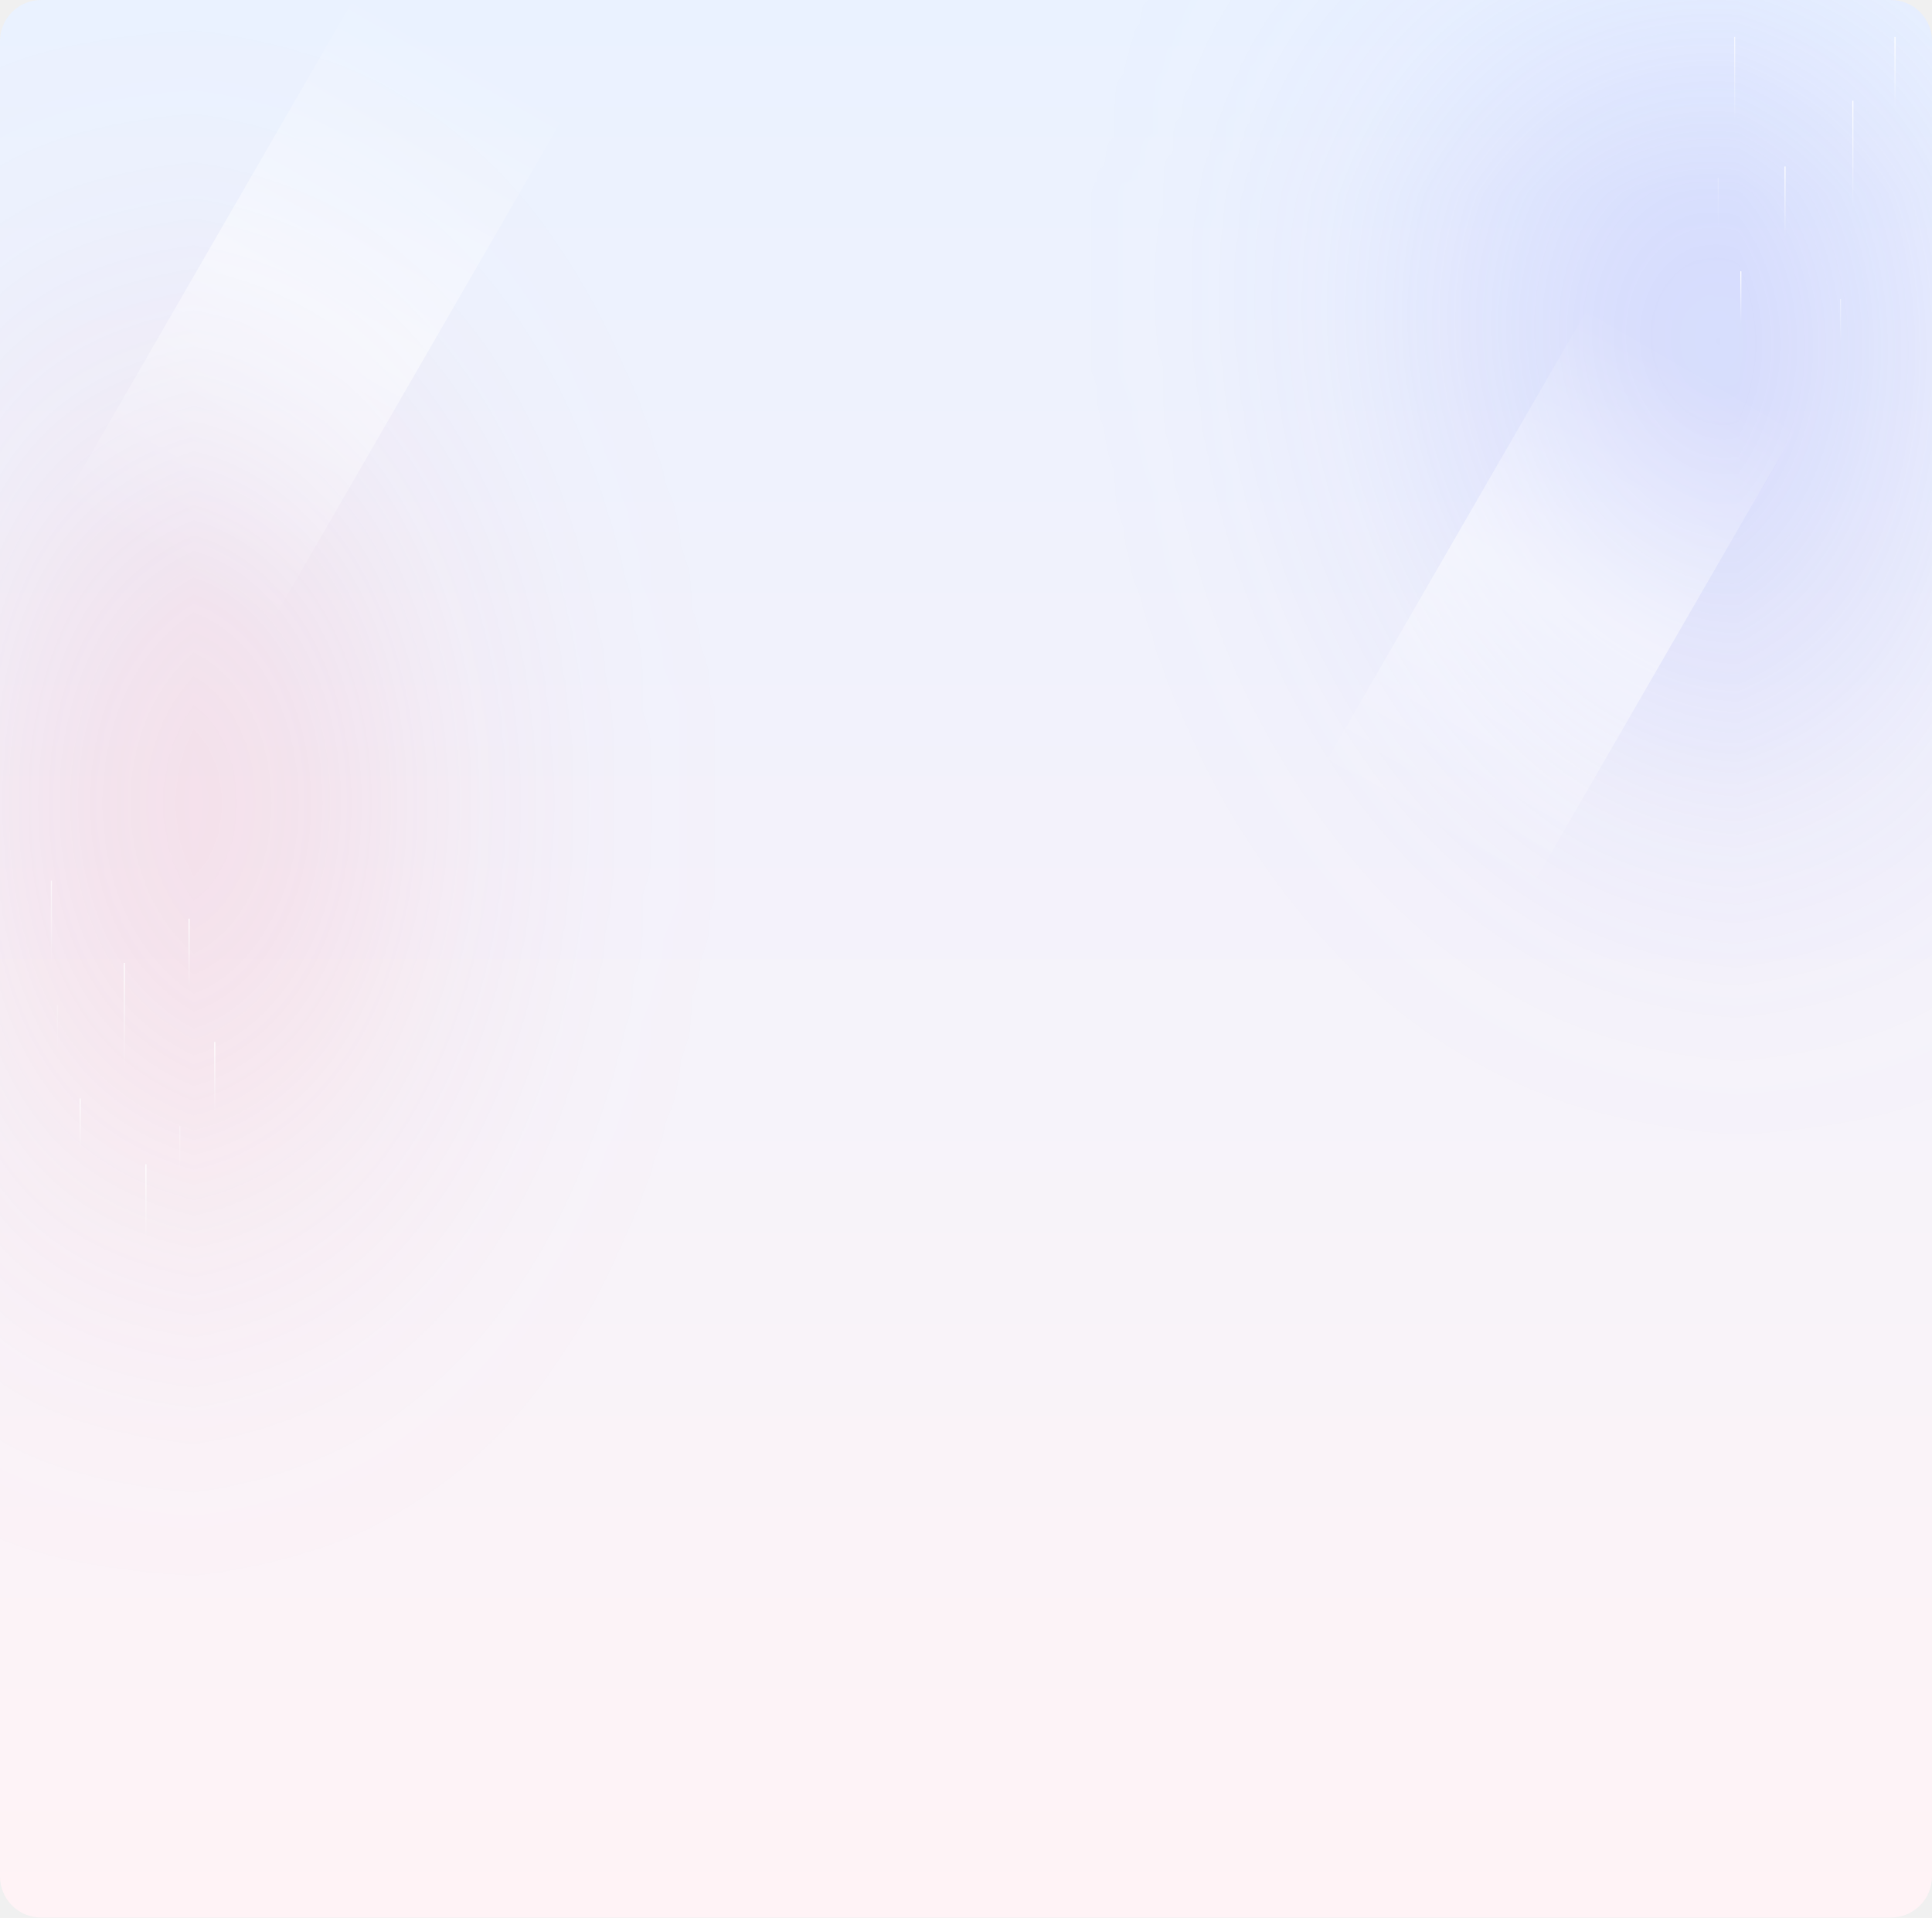
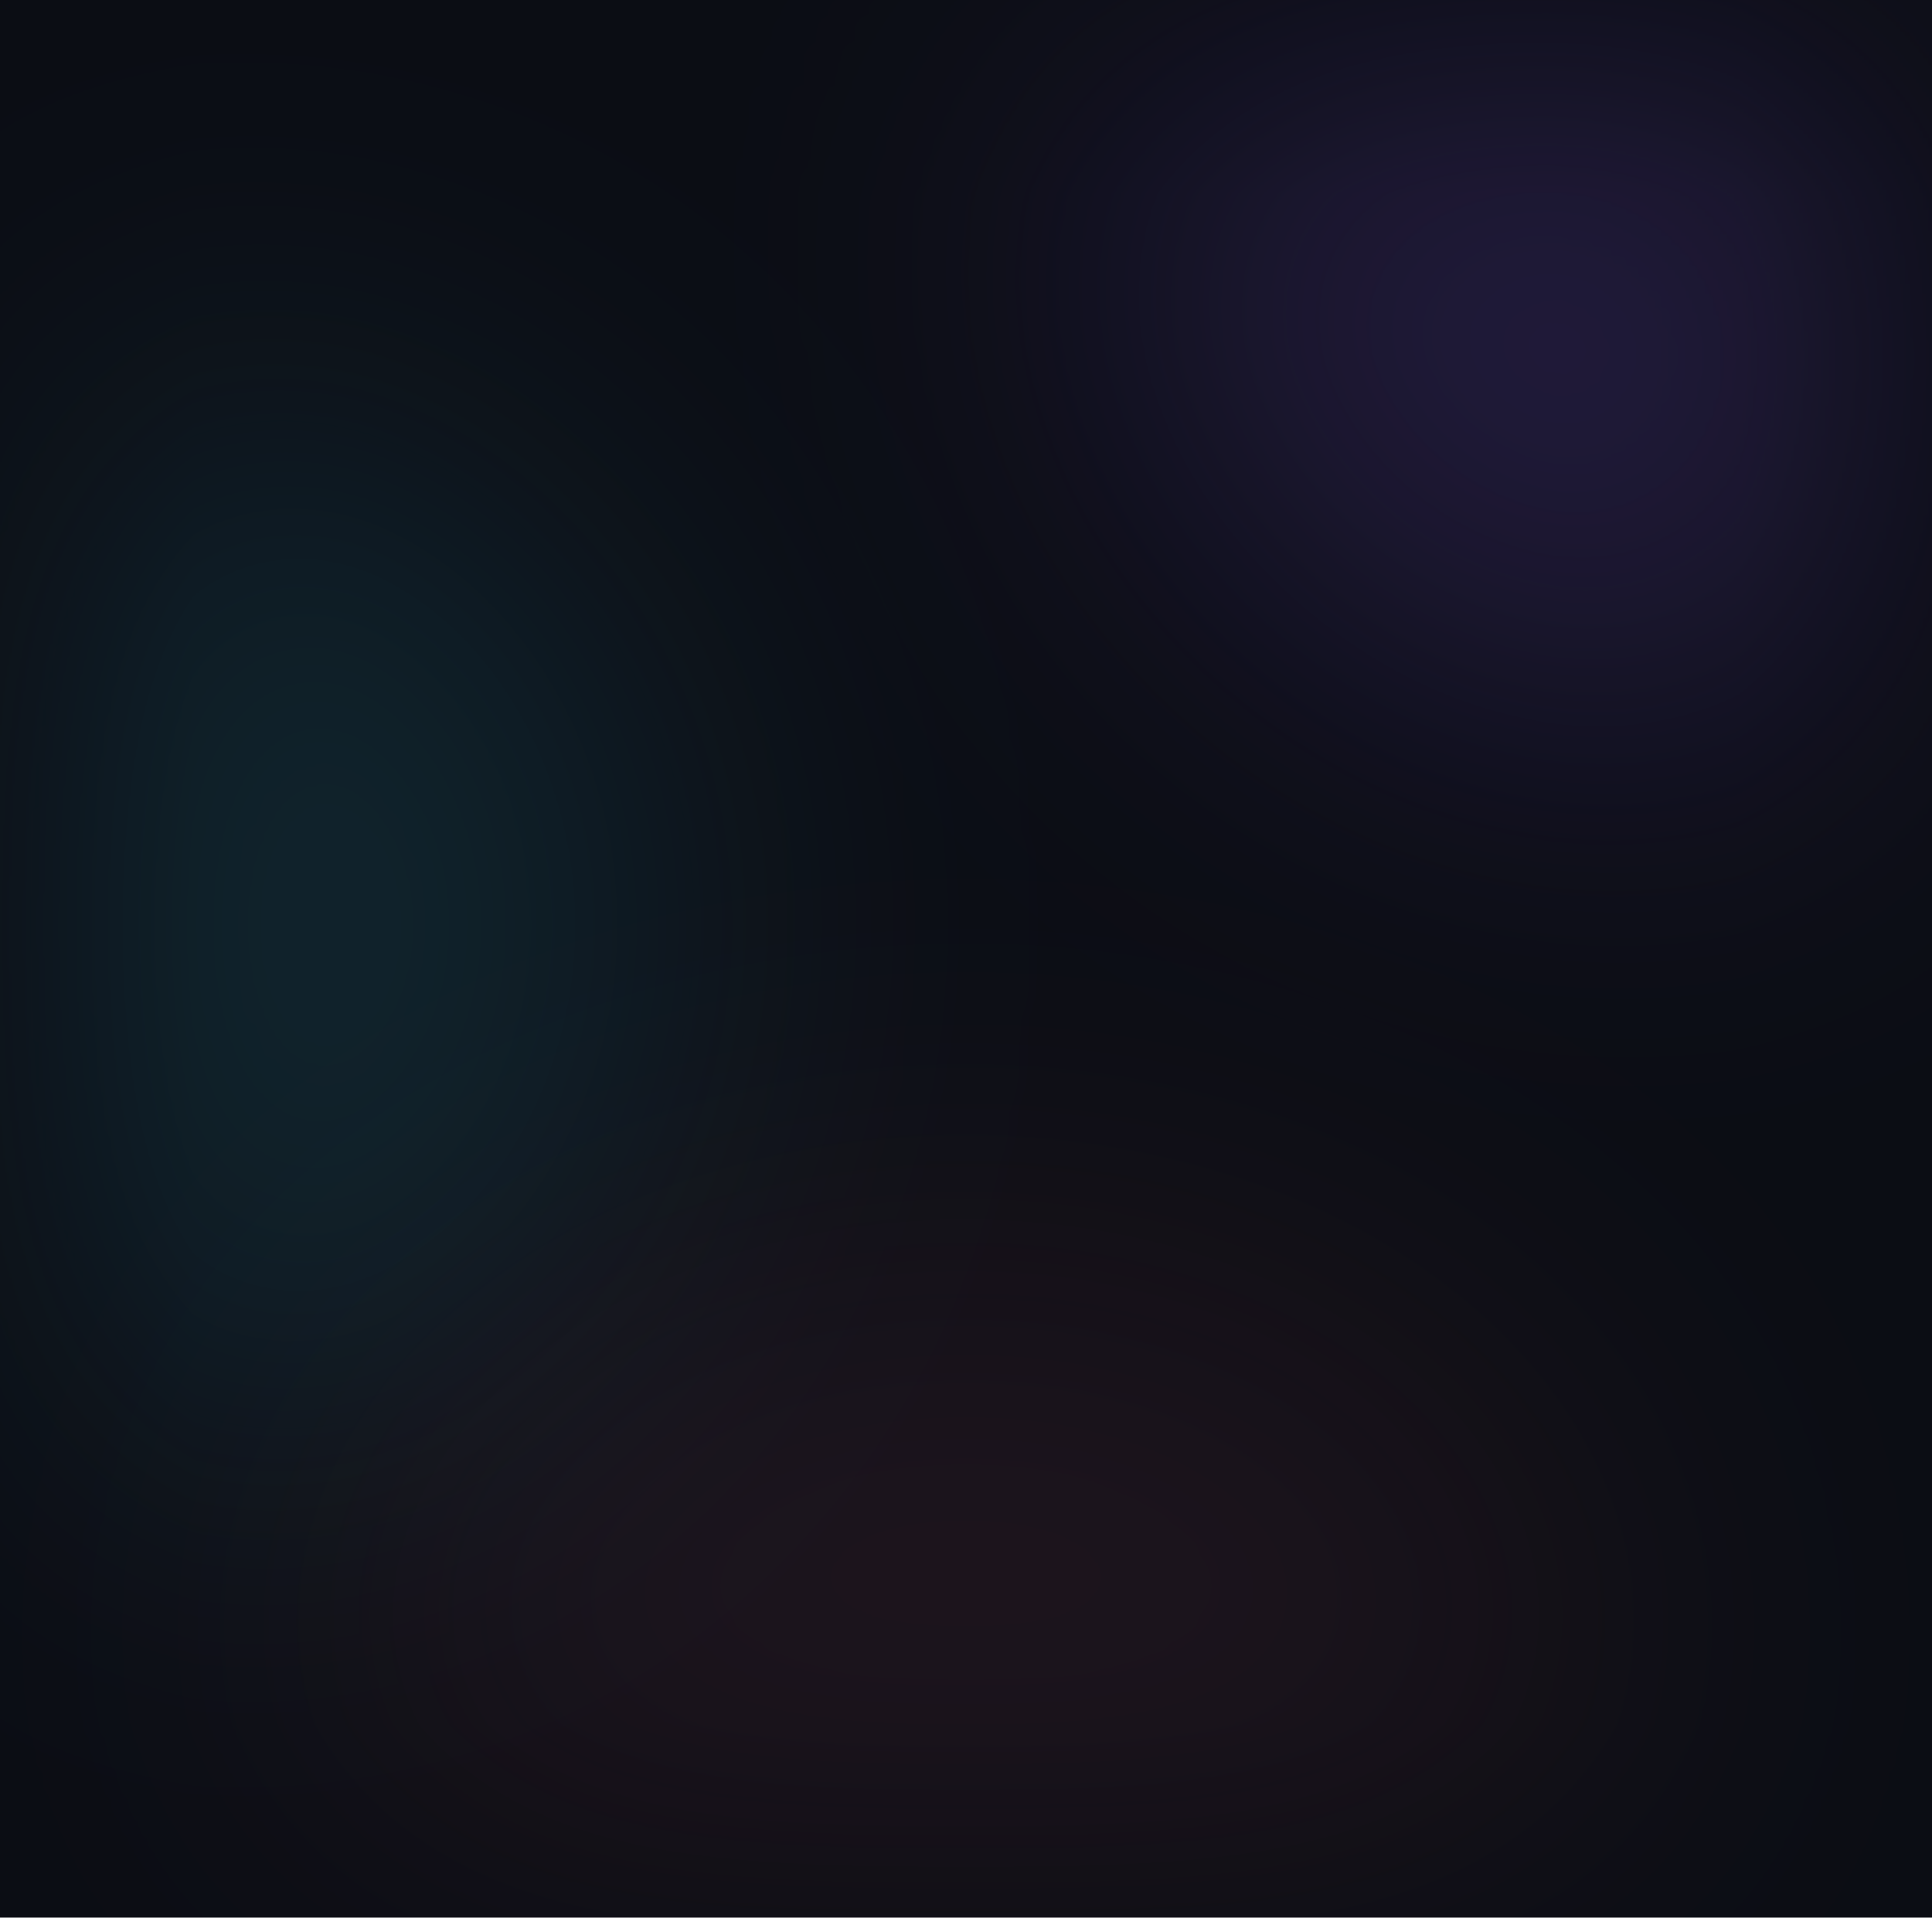
<svg xmlns="http://www.w3.org/2000/svg" width="1880" height="1866" viewBox="0 0 1880 1866" fill="none">
-   <g clip-path="url(#clip0_9323_314)">
-     <rect width="1880" height="1866" rx="40" fill="url(#paint0_linear_9323_314)" />
-     <g opacity="0.35" filter="url(#filter0_f_9323_314)">
-       <ellipse cx="1869.5" cy="259.5" rx="384.5" ry="476.5" fill="#7C87FB" />
-     </g>
-     <g opacity="0.35" filter="url(#filter1_f_9323_314)">
-       <ellipse cx="-84" cy="781.5" rx="357" ry="438.5" fill="#FA7185" />
-     </g>
-     <rect x="1546.83" y="297" width="234.11" height="527.655" transform="rotate(30 1546.83 297)" fill="url(#paint1_linear_9323_314)" />
-     <rect x="349.436" y="-10" width="234.112" height="578.872" transform="rotate(30 349.436 -10)" fill="url(#paint2_linear_9323_314)" />
-     <path d="M121 937V1046" stroke="url(#paint3_linear_9323_314)" />
-     <path d="M142 1133L142 1209" stroke="url(#paint4_linear_9323_314)" />
-     <path opacity="0.7" d="M50 857L50 942" stroke="url(#paint5_linear_9323_314)" />
-     <path d="M209 1014L209 1086" stroke="url(#paint6_linear_9323_314)" />
-     <path d="M184 894L184 966" stroke="url(#paint7_linear_9323_314)" />
-     <path d="M78 1069L78 1122" stroke="url(#paint8_linear_9323_314)" />
-     <path opacity="0.4" d="M175 1096L175 1140" stroke="url(#paint9_linear_9323_314)" />
-     <path opacity="0.2" d="M56 978L56 1029" stroke="url(#paint10_linear_9323_314)" />
-     <path d="M1803 98V207" stroke="url(#paint11_linear_9323_314)" />
-     <path opacity="0.7" d="M1688 36L1688 121" stroke="url(#paint12_linear_9323_314)" />
-     <path d="M1737 162L1737 234" stroke="url(#paint13_linear_9323_314)" />
-     <path d="M1844 36L1844 108" stroke="url(#paint14_linear_9323_314)" />
-     <path d="M1694 264L1694 317" stroke="url(#paint15_linear_9323_314)" />
-     <path opacity="0.4" d="M1791 291L1791 335" stroke="url(#paint16_linear_9323_314)" />
-     <path opacity="0.2" d="M1672 173L1672 224" stroke="url(#paint17_linear_9323_314)" />
+   <rect width="1880" height="1866" fill="#0b0d14" />
+   <g opacity="0.18" filter="url(#f1)">
+     <ellipse cx="1600" cy="200" rx="500" ry="500" fill="#8b5cf6" />
+   </g>
+   <g opacity="0.12" filter="url(#f2)">
+     <ellipse cx="200" cy="900" rx="450" ry="500" fill="#38d9f5" />
+   </g>
+   <g opacity="0.08" filter="url(#f3)">
+     <ellipse cx="940" cy="1600" rx="600" ry="400" fill="#fb7185" />
  </g>
  <defs>
-     <filter id="filter0_f_9323_314" x="985" y="-717" width="1769" height="1953" filterUnits="userSpaceOnUse" color-interpolation-filters="sRGB">
-       <feFlood flood-opacity="0" result="BackgroundImageFix" />
-       <feBlend mode="normal" in="SourceGraphic" in2="BackgroundImageFix" result="shape" />
-       <feGaussianBlur stdDeviation="250" result="effect1_foregroundBlur_9323_314" />
+     <filter id="f1" x="600" y="-800" width="2000" height="2000" filterUnits="userSpaceOnUse" color-interpolation-filters="sRGB">
+       <feGaussianBlur stdDeviation="300" />
    </filter>
-     <filter id="filter1_f_9323_314" x="-941" y="-157" width="1714" height="1877" filterUnits="userSpaceOnUse" color-interpolation-filters="sRGB">
-       <feFlood flood-opacity="0" result="BackgroundImageFix" />
-       <feBlend mode="normal" in="SourceGraphic" in2="BackgroundImageFix" result="shape" />
-       <feGaussianBlur stdDeviation="250" result="effect1_foregroundBlur_9323_314" />
+     <filter id="f2" x="-750" y="-100" width="1900" height="2000" filterUnits="userSpaceOnUse" color-interpolation-filters="sRGB">
+       <feGaussianBlur stdDeviation="300" />
    </filter>
-     <linearGradient id="paint0_linear_9323_314" x1="940" y1="0" x2="940" y2="1866" gradientUnits="userSpaceOnUse">
-       <stop stop-color="#EAF2FF" />
-       <stop offset="1" stop-color="#FFF3F6" />
-     </linearGradient>
-     <linearGradient id="paint1_linear_9323_314" x1="1663.88" y1="297" x2="1663.88" y2="824.655" gradientUnits="userSpaceOnUse">
-       <stop stop-color="white" stop-opacity="0" />
-       <stop offset="0.5" stop-color="white" stop-opacity="0.5" />
-       <stop offset="1" stop-color="white" stop-opacity="0" />
-     </linearGradient>
-     <linearGradient id="paint2_linear_9323_314" x1="466.492" y1="-10" x2="466.492" y2="568.872" gradientUnits="userSpaceOnUse">
-       <stop stop-color="white" stop-opacity="0" />
-       <stop offset="0.5" stop-color="white" stop-opacity="0.5" />
-       <stop offset="1" stop-color="white" stop-opacity="0" />
-     </linearGradient>
-     <linearGradient id="paint3_linear_9323_314" x1="121.5" y1="937" x2="121.5" y2="1046" gradientUnits="userSpaceOnUse">
-       <stop stop-color="white" />
-       <stop offset="0.958" stop-color="white" stop-opacity="0" />
-     </linearGradient>
-     <linearGradient id="paint4_linear_9323_314" x1="142.5" y1="1133" x2="142.5" y2="1209" gradientUnits="userSpaceOnUse">
-       <stop stop-color="white" />
-       <stop offset="0.958" stop-color="white" stop-opacity="0" />
-     </linearGradient>
-     <linearGradient id="paint5_linear_9323_314" x1="50.5" y1="857" x2="50.5" y2="942" gradientUnits="userSpaceOnUse">
-       <stop stop-color="white" />
-       <stop offset="0.958" stop-color="white" stop-opacity="0" />
-     </linearGradient>
-     <linearGradient id="paint6_linear_9323_314" x1="209.5" y1="1014" x2="209.5" y2="1086" gradientUnits="userSpaceOnUse">
-       <stop stop-color="white" />
-       <stop offset="0.958" stop-color="white" stop-opacity="0" />
-     </linearGradient>
-     <linearGradient id="paint7_linear_9323_314" x1="184.5" y1="894" x2="184.5" y2="966" gradientUnits="userSpaceOnUse">
-       <stop stop-color="white" />
-       <stop offset="0.958" stop-color="white" stop-opacity="0" />
-     </linearGradient>
-     <linearGradient id="paint8_linear_9323_314" x1="78.5" y1="1069" x2="78.5" y2="1122" gradientUnits="userSpaceOnUse">
-       <stop stop-color="white" />
-       <stop offset="0.958" stop-color="white" stop-opacity="0" />
-     </linearGradient>
-     <linearGradient id="paint9_linear_9323_314" x1="175.5" y1="1096" x2="175.5" y2="1140" gradientUnits="userSpaceOnUse">
-       <stop stop-color="white" />
-       <stop offset="0.958" stop-color="white" stop-opacity="0" />
-     </linearGradient>
-     <linearGradient id="paint10_linear_9323_314" x1="56.5" y1="978" x2="56.5" y2="1029" gradientUnits="userSpaceOnUse">
-       <stop stop-color="white" />
-       <stop offset="0.958" stop-color="white" stop-opacity="0" />
-     </linearGradient>
-     <linearGradient id="paint11_linear_9323_314" x1="1803.5" y1="98" x2="1803.5" y2="207" gradientUnits="userSpaceOnUse">
-       <stop stop-color="white" />
-       <stop offset="0.958" stop-color="white" stop-opacity="0" />
-     </linearGradient>
-     <linearGradient id="paint12_linear_9323_314" x1="1688.5" y1="36" x2="1688.5" y2="121" gradientUnits="userSpaceOnUse">
-       <stop stop-color="white" />
-       <stop offset="0.958" stop-color="white" stop-opacity="0" />
-     </linearGradient>
-     <linearGradient id="paint13_linear_9323_314" x1="1737.5" y1="162" x2="1737.5" y2="234" gradientUnits="userSpaceOnUse">
-       <stop stop-color="white" />
-       <stop offset="0.958" stop-color="white" stop-opacity="0" />
-     </linearGradient>
-     <linearGradient id="paint14_linear_9323_314" x1="1844.5" y1="36" x2="1844.5" y2="108" gradientUnits="userSpaceOnUse">
-       <stop stop-color="white" />
-       <stop offset="0.958" stop-color="white" stop-opacity="0" />
-     </linearGradient>
-     <linearGradient id="paint15_linear_9323_314" x1="1694.5" y1="264" x2="1694.5" y2="317" gradientUnits="userSpaceOnUse">
-       <stop stop-color="white" />
-       <stop offset="0.958" stop-color="white" stop-opacity="0" />
-     </linearGradient>
-     <linearGradient id="paint16_linear_9323_314" x1="1791.5" y1="291" x2="1791.5" y2="335" gradientUnits="userSpaceOnUse">
-       <stop stop-color="white" />
-       <stop offset="0.958" stop-color="white" stop-opacity="0" />
-     </linearGradient>
-     <linearGradient id="paint17_linear_9323_314" x1="1672.5" y1="173" x2="1672.5" y2="224" gradientUnits="userSpaceOnUse">
-       <stop stop-color="white" />
-       <stop offset="0.958" stop-color="white" stop-opacity="0" />
-     </linearGradient>
-     <clipPath id="clip0_9323_314">
-       <rect width="1880" height="1866" rx="40" fill="white" />
-     </clipPath>
+     <filter id="f3" x="-160" y="700" width="2200" height="1800" filterUnits="userSpaceOnUse" color-interpolation-filters="sRGB">
+       <feGaussianBlur stdDeviation="300" />
+     </filter>
  </defs>
</svg>
